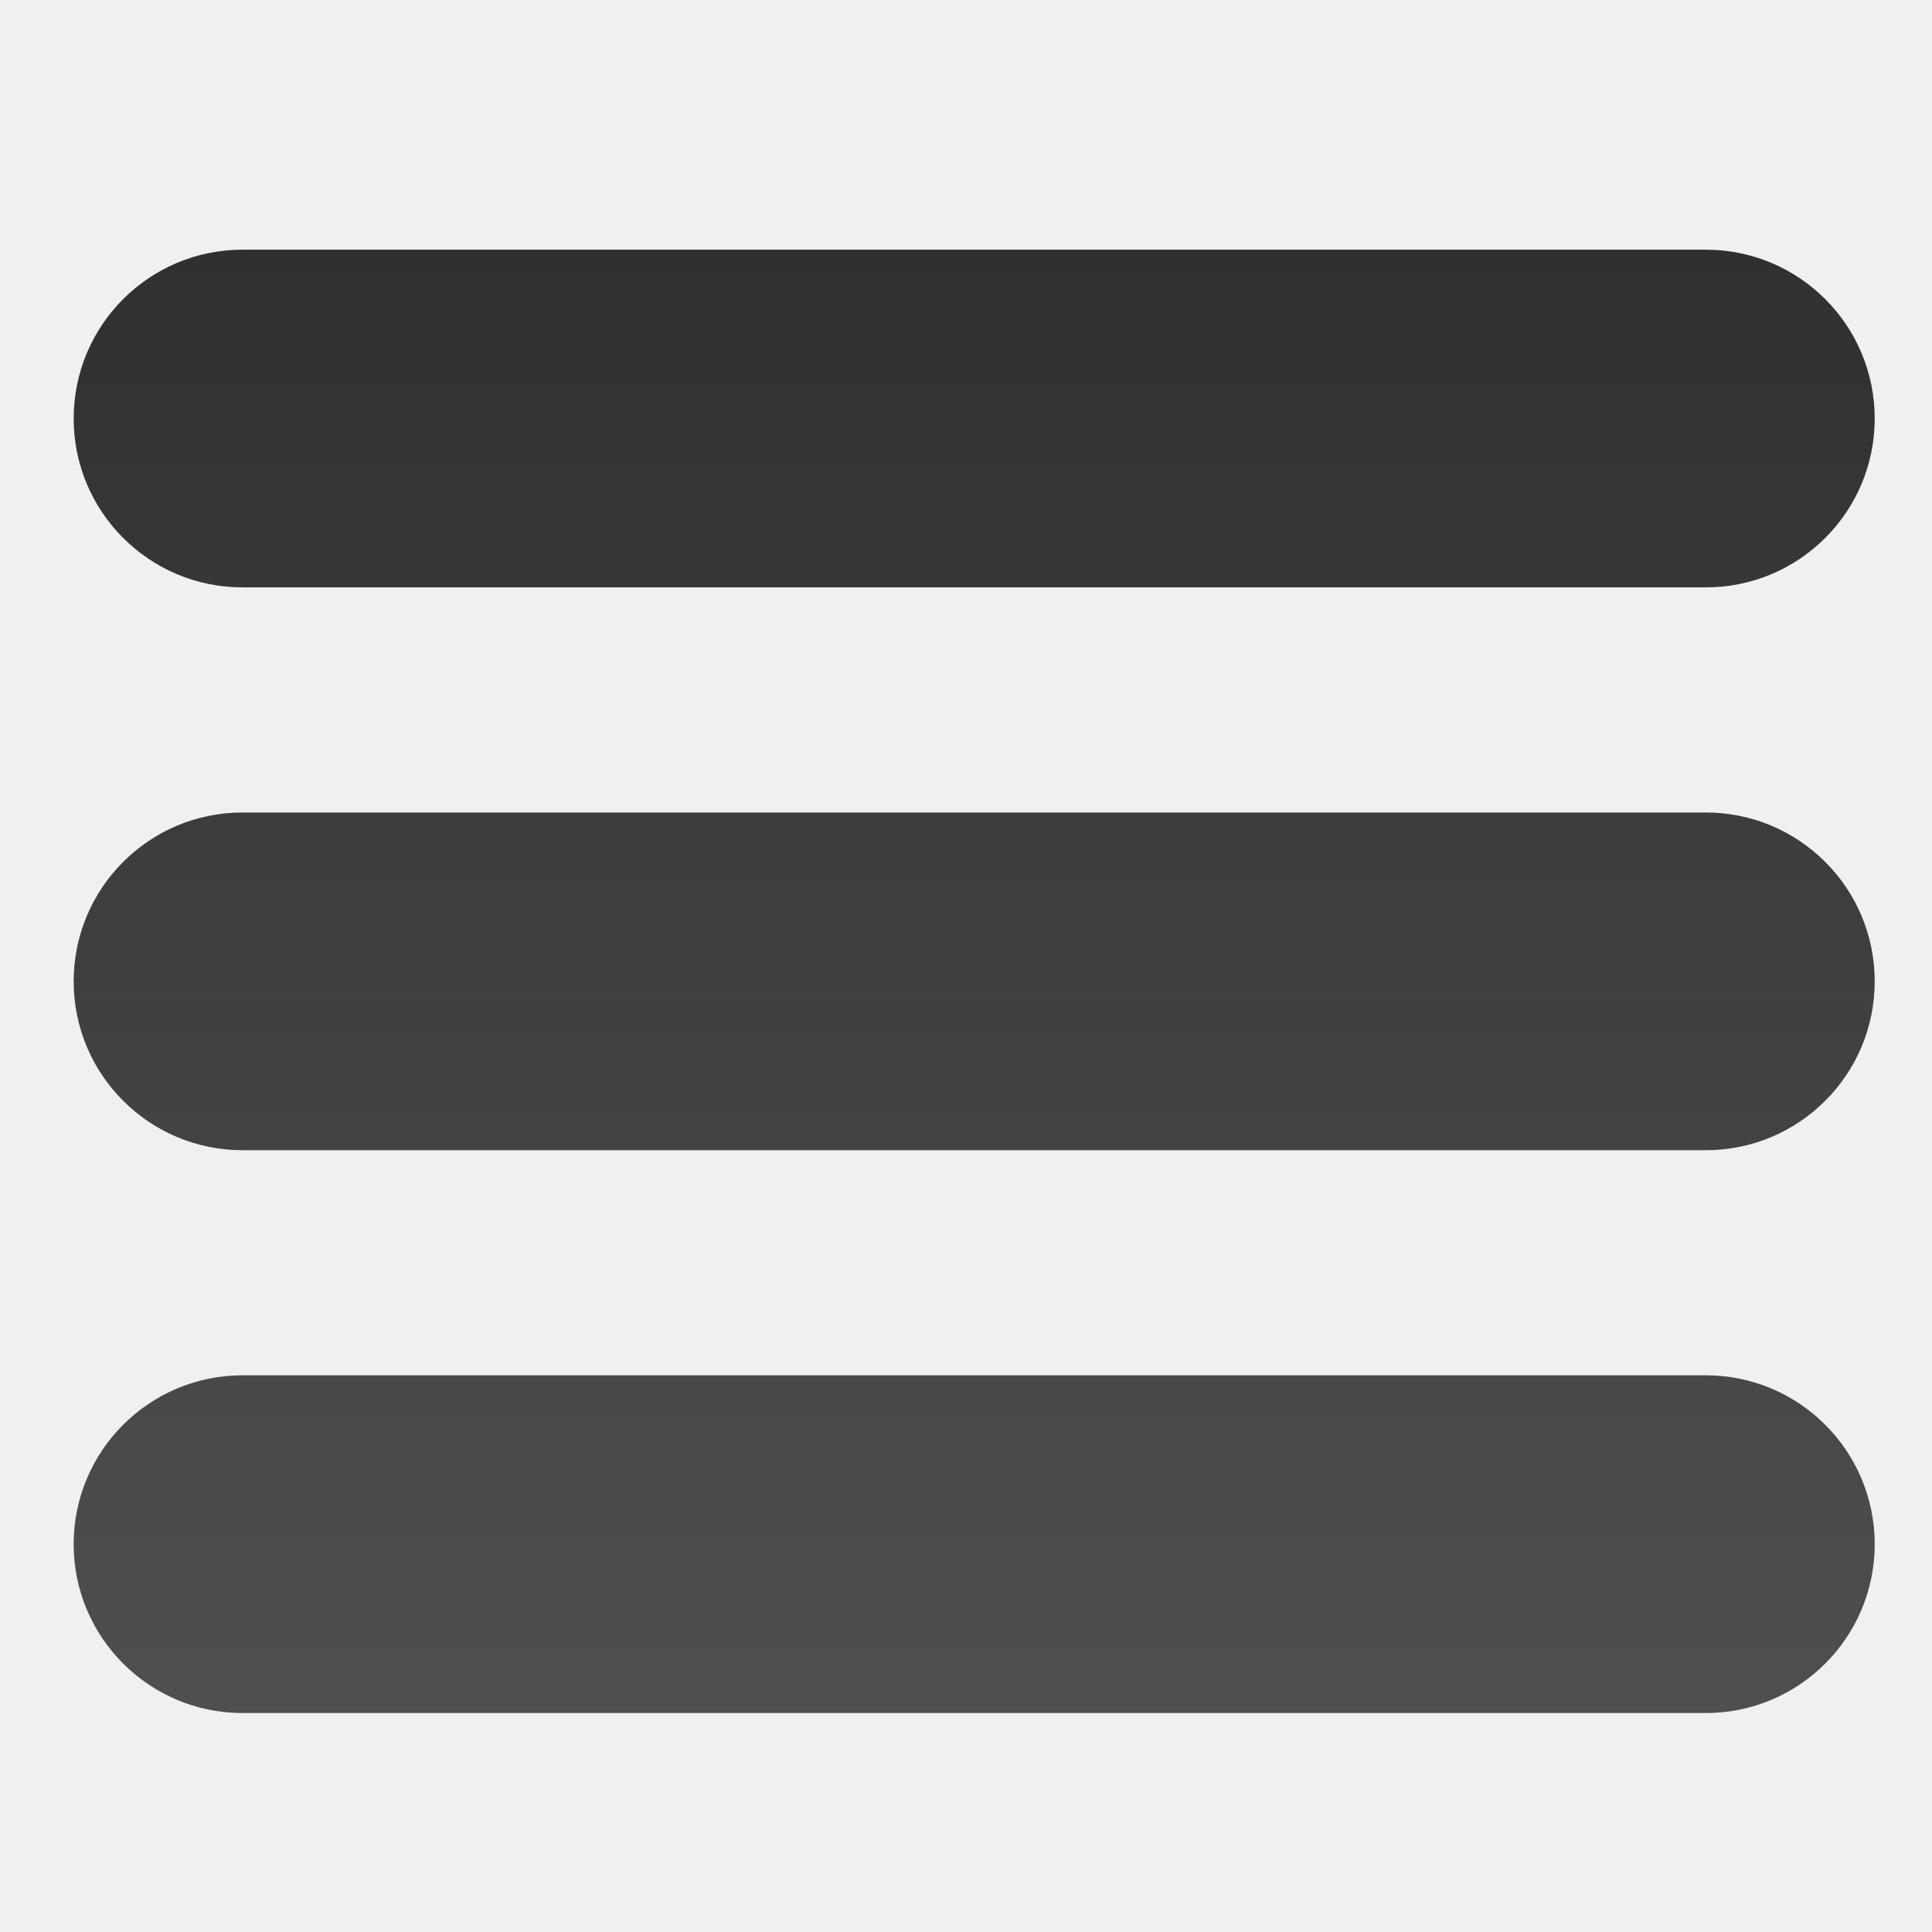
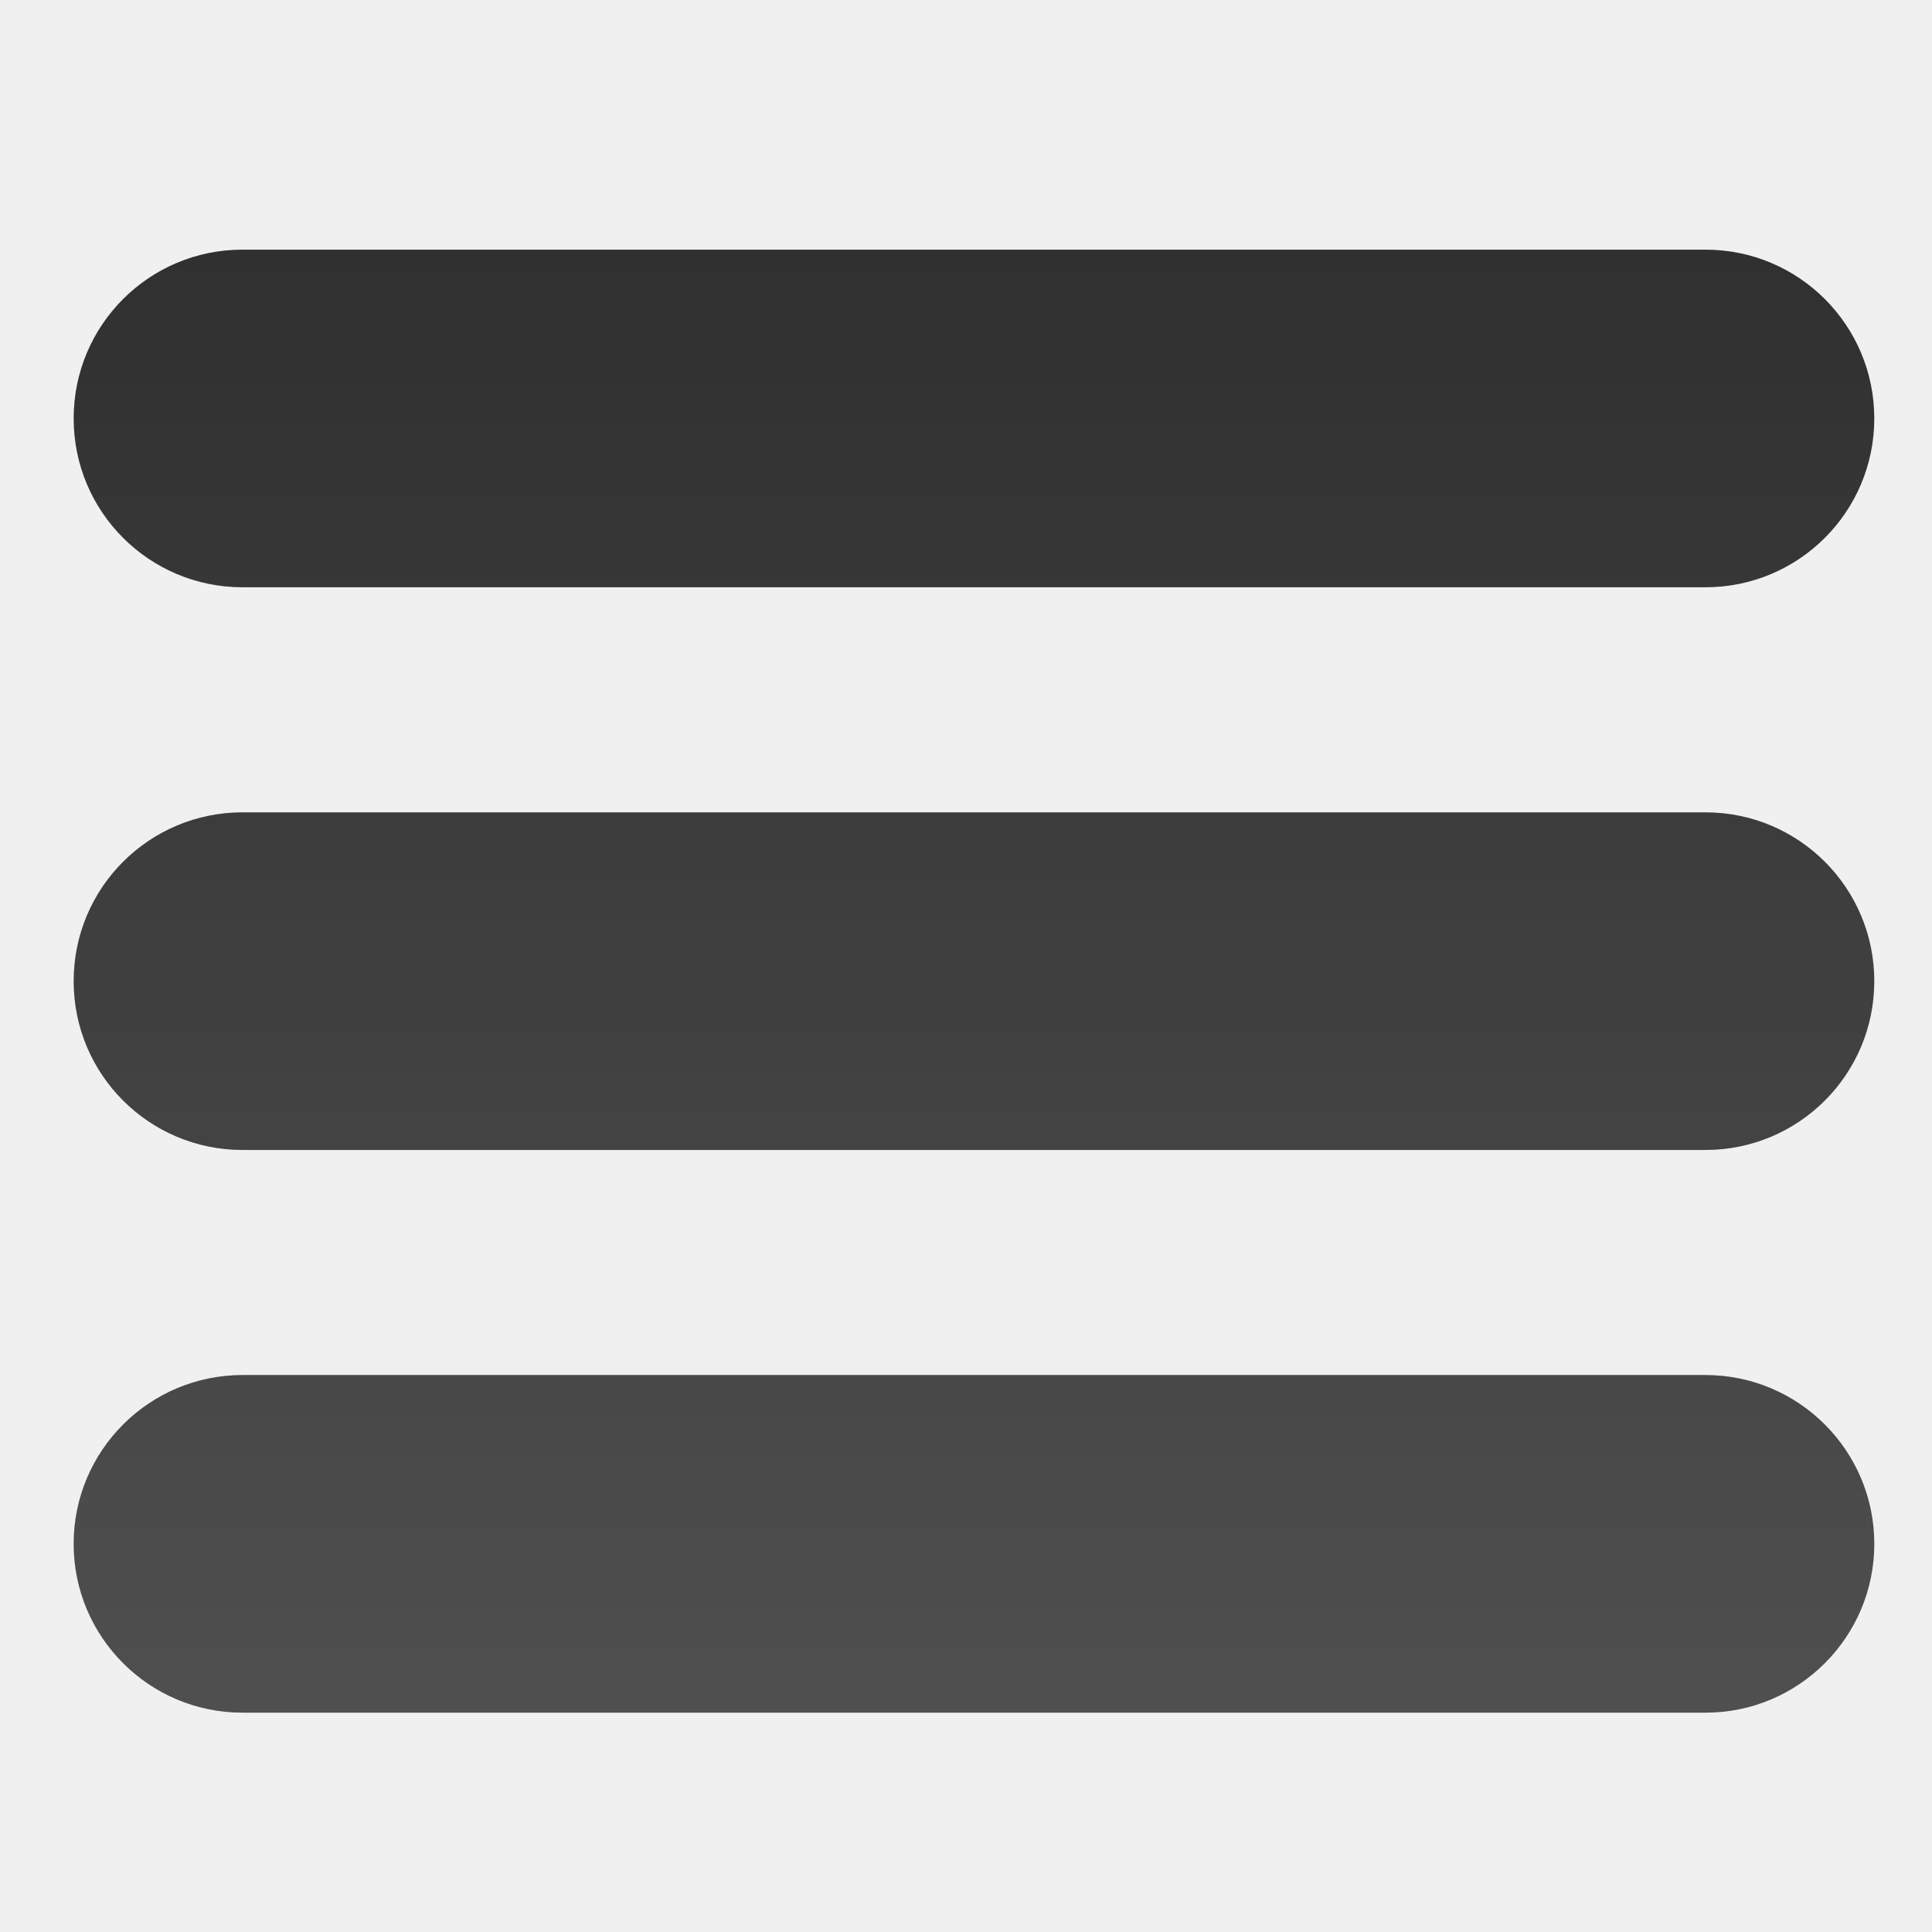
- <svg xmlns="http://www.w3.org/2000/svg" xmlns:xlink="http://www.w3.org/1999/xlink" version="1.1" id="toolbarButton-menu" x="0px" y="0px" width="32" height="32" viewBox="0 0 32 32" xml:space="preserve">
-   <defs id="defs3">
-     <linearGradient id="gradientOverlay" x1="0" y1="1.109" x2="0" y2="15.532" gradientTransform="scale(1.1094,0.9013878)" gradientUnits="userSpaceOnUse">
-       <stop id="transparentStop" style="stop-color:#ffffff;stop-opacity:0" offset="0" />
-       <stop id="translucentStop" style="stop-color:#ffffff;stop-opacity:0.15" offset="1" />
+ <svg xmlns="http://www.w3.org/2000/svg" xmlns:xlink="http://www.w3.org/1999/xlink" width="32" height="32" viewBox="0 0 32 32">
+   <defs>
+     <linearGradient id="b" y1="1.109" x2="0" y2="15.532" gradientTransform="scale(1.109 .901)" gradientUnits="userSpaceOnUse">
+       <stop offset="0" stop-color="#fff" stop-opacity="0" />
+       <stop offset="1" stop-color="#fff" stop-opacity=".15" />
    </linearGradient>
-     <filter id="blur" color-interpolation-filters="sRGB">
-       <feGaussianBlur stdDeviation=".3" in="SourceGraphic" id="feGaussianBlur9" />
+     <filter id="d" color-interpolation-filters="sRGB">
+       <feGaussianBlur stdDeviation=".3" in="SourceGraphic" />
    </filter>
-     <path id="glyphShape" d="m 1.5,4 h 13 C 15.328,4 16,3.329 16,2.5 16,1.671 15.328,1 14.5,1 H 1.5 C 0.672,1 0,1.671 0,2.5 0,3.329 0.672,4 1.5,4 z m 13,2 H 1.5 C 0.672,6 0,6.671 0,7.5 0,8.329 0.672,9 1.5,9 h 13 C 15.328,9 16,8.329 16,7.5 16,6.671 15.328,6 14.5,6 z m 0,5 H 1.5 C 0.672,11 0,11.672 0,12.5 0,13.328 0.672,14 1.5,14 h 13 C 15.328,14 16,13.328 16,12.5 16,11.672 15.328,11 14.5,11 z" />
-     <clipPath id="mask" maskUnits="objectBoundingBox" maskContentUnits="objectBoundingBox">
-       <use xlink:href="#glyphShape" style="fill:#ffffff" id="use13" x="0" y="0" width="16" height="16" />
+     <path id="a" d="M1.5 4h13c.828 0 1.5-.67 1.5-1.5S15.328 1 14.5 1h-13C.672 1 0 1.67 0 2.5S.672 4 1.5 4zm13 2h-13C.672 6 0 6.67 0 7.5S.672 9 1.5 9h13c.828 0 1.5-.67 1.5-1.5S15.328 6 14.5 6zm0 5h-13c-.828 0-1.5.672-1.5 1.5S.672 14 1.5 14h13c.828 0 1.5-.672 1.5-1.5s-.672-1.5-1.5-1.5z" />
+     <clipPath id="c">
+       <use xlink:href="#a" width="16" height="16" fill="#fff" />
    </clipPath>
  </defs>
-   <use xlink:href="#glyphShape" style="fill-opacity:0.8" id="use15" x="0" y="0" width="16" height="16" transform="matrix(1.864407,0,0,1.864407,1.220339,2.271187)" />
-   <use xlink:href="#glyphShape" style="fill:url(#gradientOverlay)" id="use17" x="0" y="0" width="16" height="16" transform="matrix(1.864407,0,0,1.864407,1.220339,2.271187)" />
-   <path id="innerShadow" d="m 1.297,4.377 h 13.406 c 0.854,0 1.547,-0.756 1.547,-1.688 C 16.25,1.757 15.557,1 14.703,1 H 1.297 C 0.443,1 -0.25,1.756 -0.25,2.688 c 0,0.932 0.693,1.689 1.547,1.689 z M 14.703,6 H 1.297 C 0.443,6 -0.25,6.756 -0.25,7.688 c 0,0.932 0.693,1.688 1.547,1.688 H 14.703 C 15.557,9.376 16.25,8.62 16.25,7.688 16.25,6.756 15.557,6 14.703,6 z m 0,5 H 1.297 c -0.854,0 -1.547,0.756 -1.547,1.688 0,0.932 0.693,1.688 1.547,1.688 h 13.406 c 0.854,0 1.547,-0.756 1.547,-1.688 C 16.25,11.756 15.557,11 14.703,11 z" style="fill:none;stroke-miterlimit:10;stroke-opacity:0.7;filter:url(#blur)" clip-path="url(#mask)" transform="matrix(1.864407,0,0,1.864407,1.220339,2.271187)" />
+   <use xlink:href="#a" width="16" height="16" transform="matrix(1.864 0 0 1.864 1.22 2.271)" fill-opacity=".8" />
+   <use xlink:href="#a" width="16" height="16" transform="matrix(1.864 0 0 1.864 1.22 2.271)" fill="url(#b)" />
+   <path d="M3.638 10.432h24.995c1.592 0 2.884-1.41 2.884-3.147 0-1.738-1.292-3.15-2.884-3.15H3.638c-1.592 0-2.884 1.41-2.884 3.148 0 1.737 1.292 3.15 2.884 3.15zm22.653-3.03H1.298c-1.592 0-2.884 1.41-2.884 3.148 0 1.738 1.292 3.147 2.884 3.147H26.29c1.593 0 2.885-1.41 2.885-3.147 0-1.738-1.292-3.147-2.884-3.147zM3.116 13.92H-10.29c-1.593 0-2.885 1.41-2.885 3.147 0 1.737 1.292 3.146 2.884 3.146h24.993c1.592 0 2.884-1.41 2.884-3.147 0-1.738-1.292-3.148-2.884-3.148z" clip-path="url(#c)" filter="url(#d)" fill="none" />
</svg>
